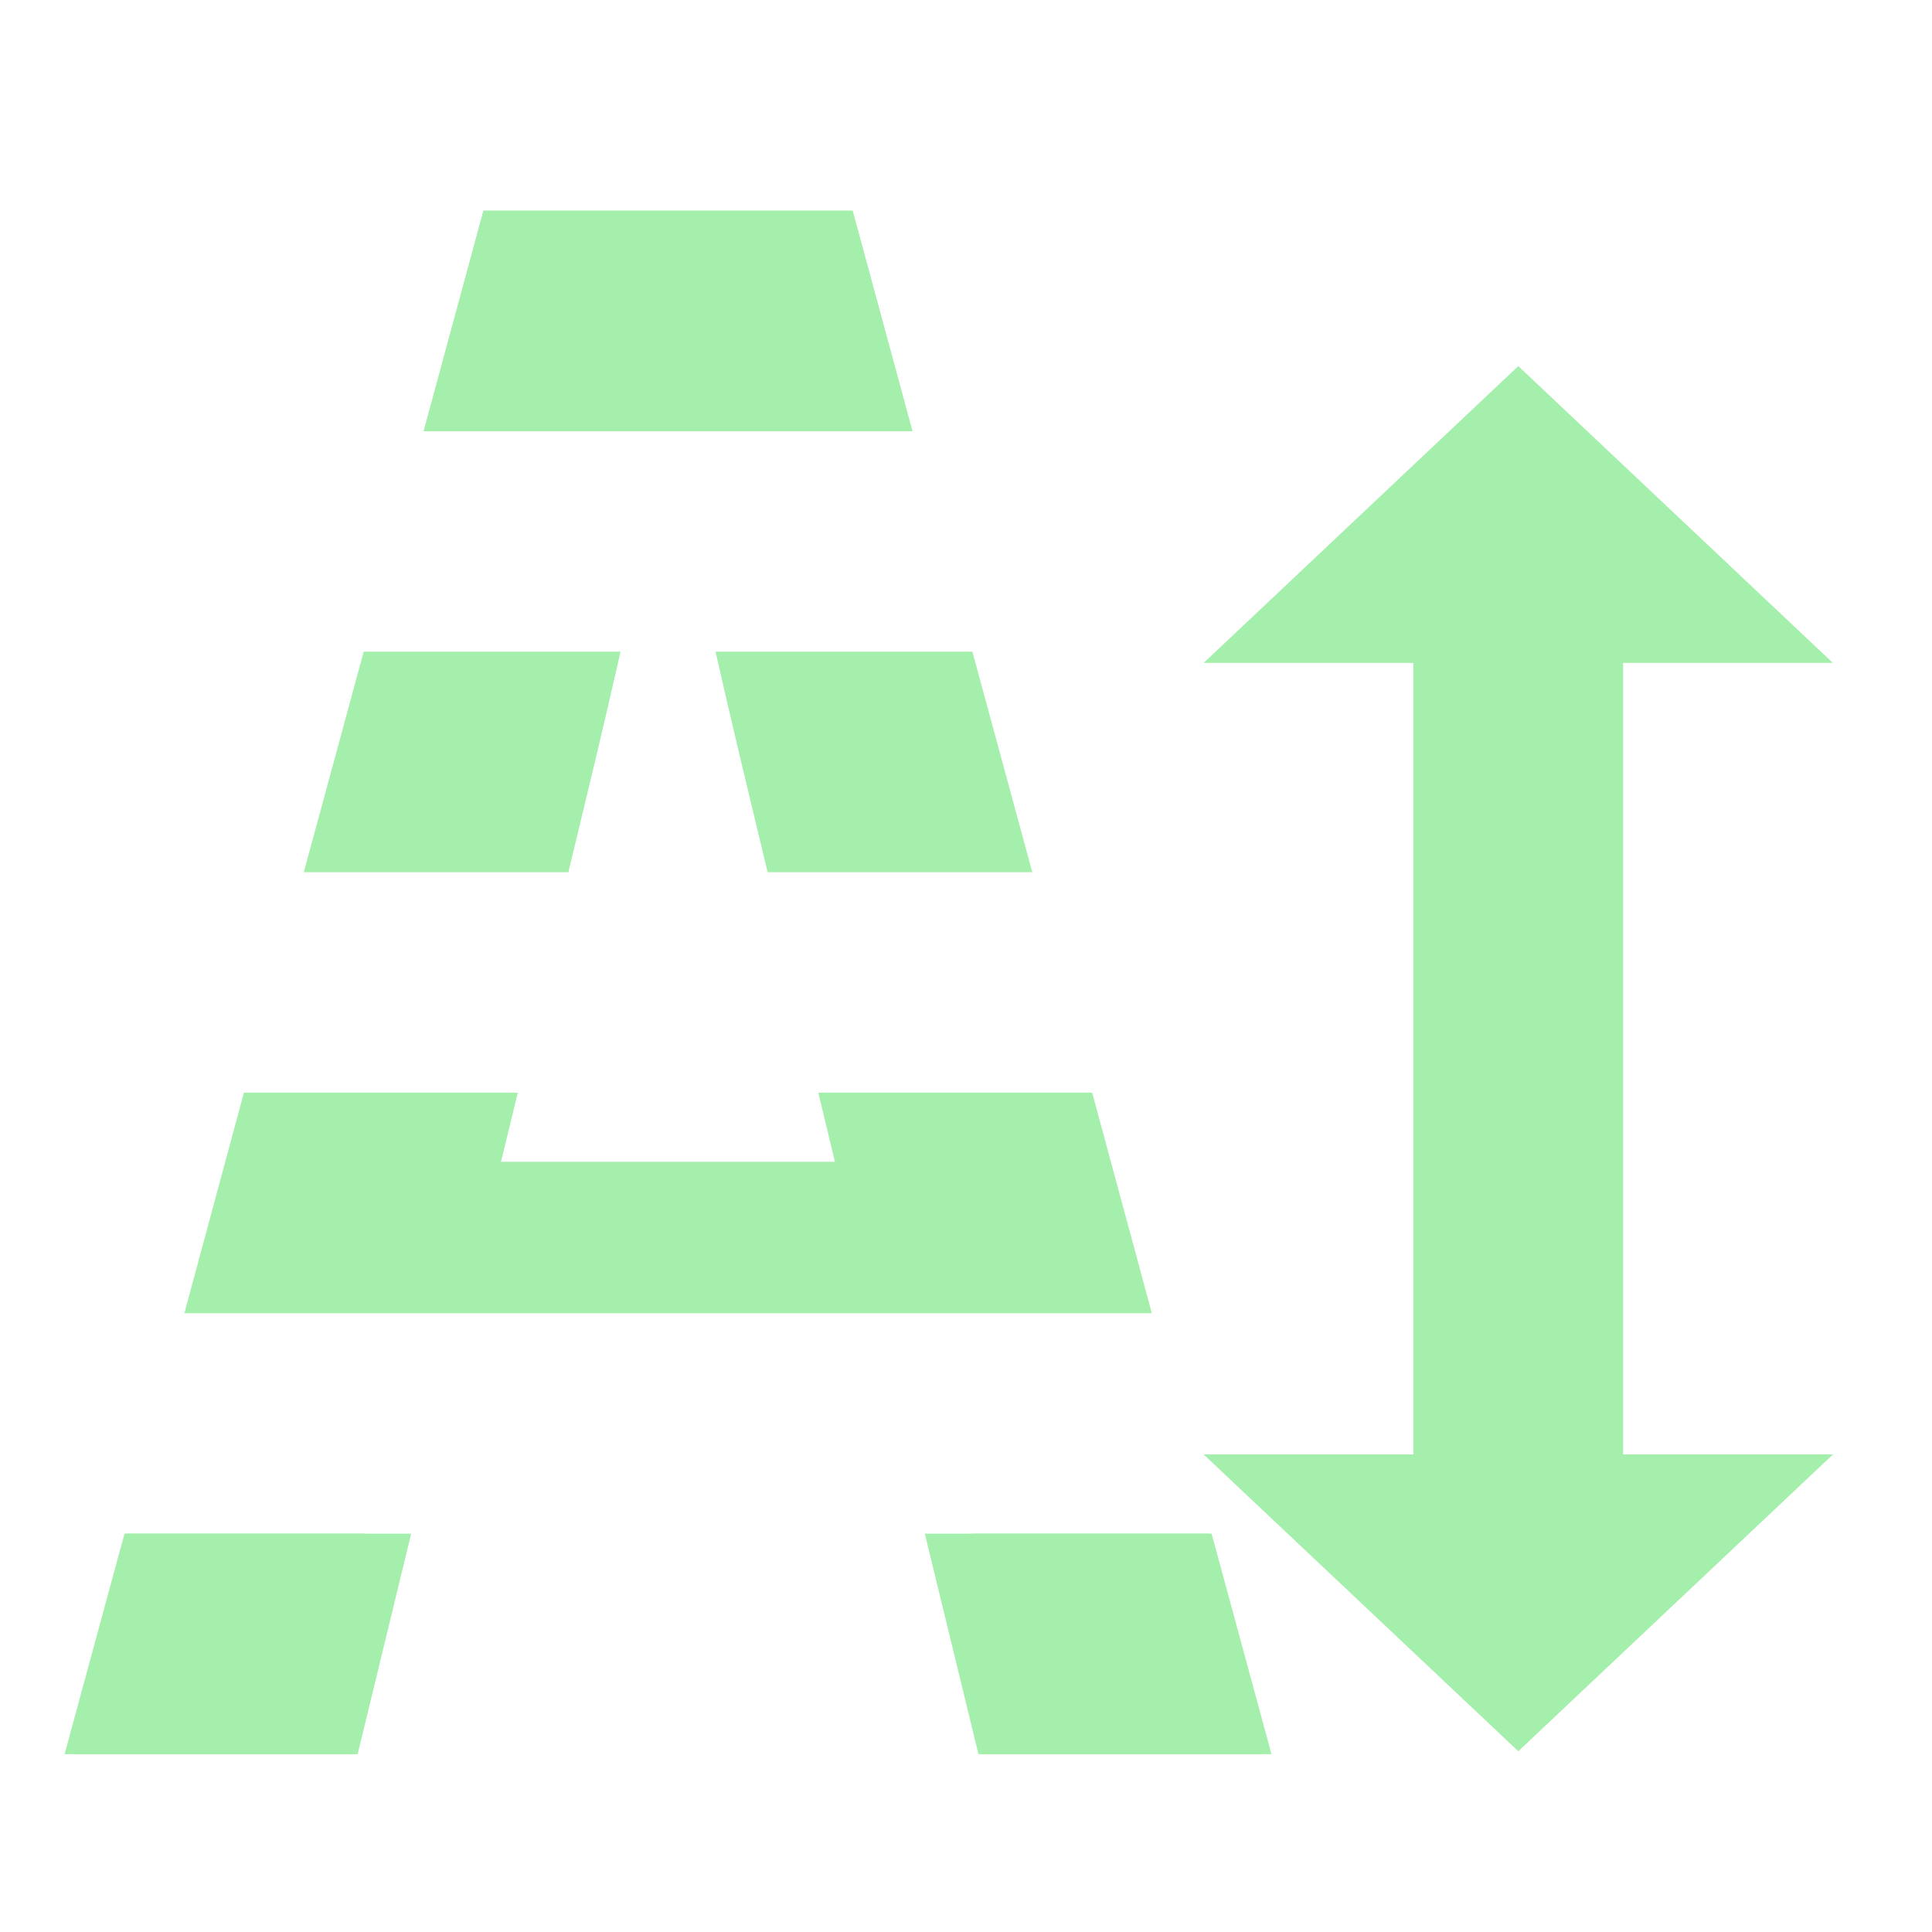
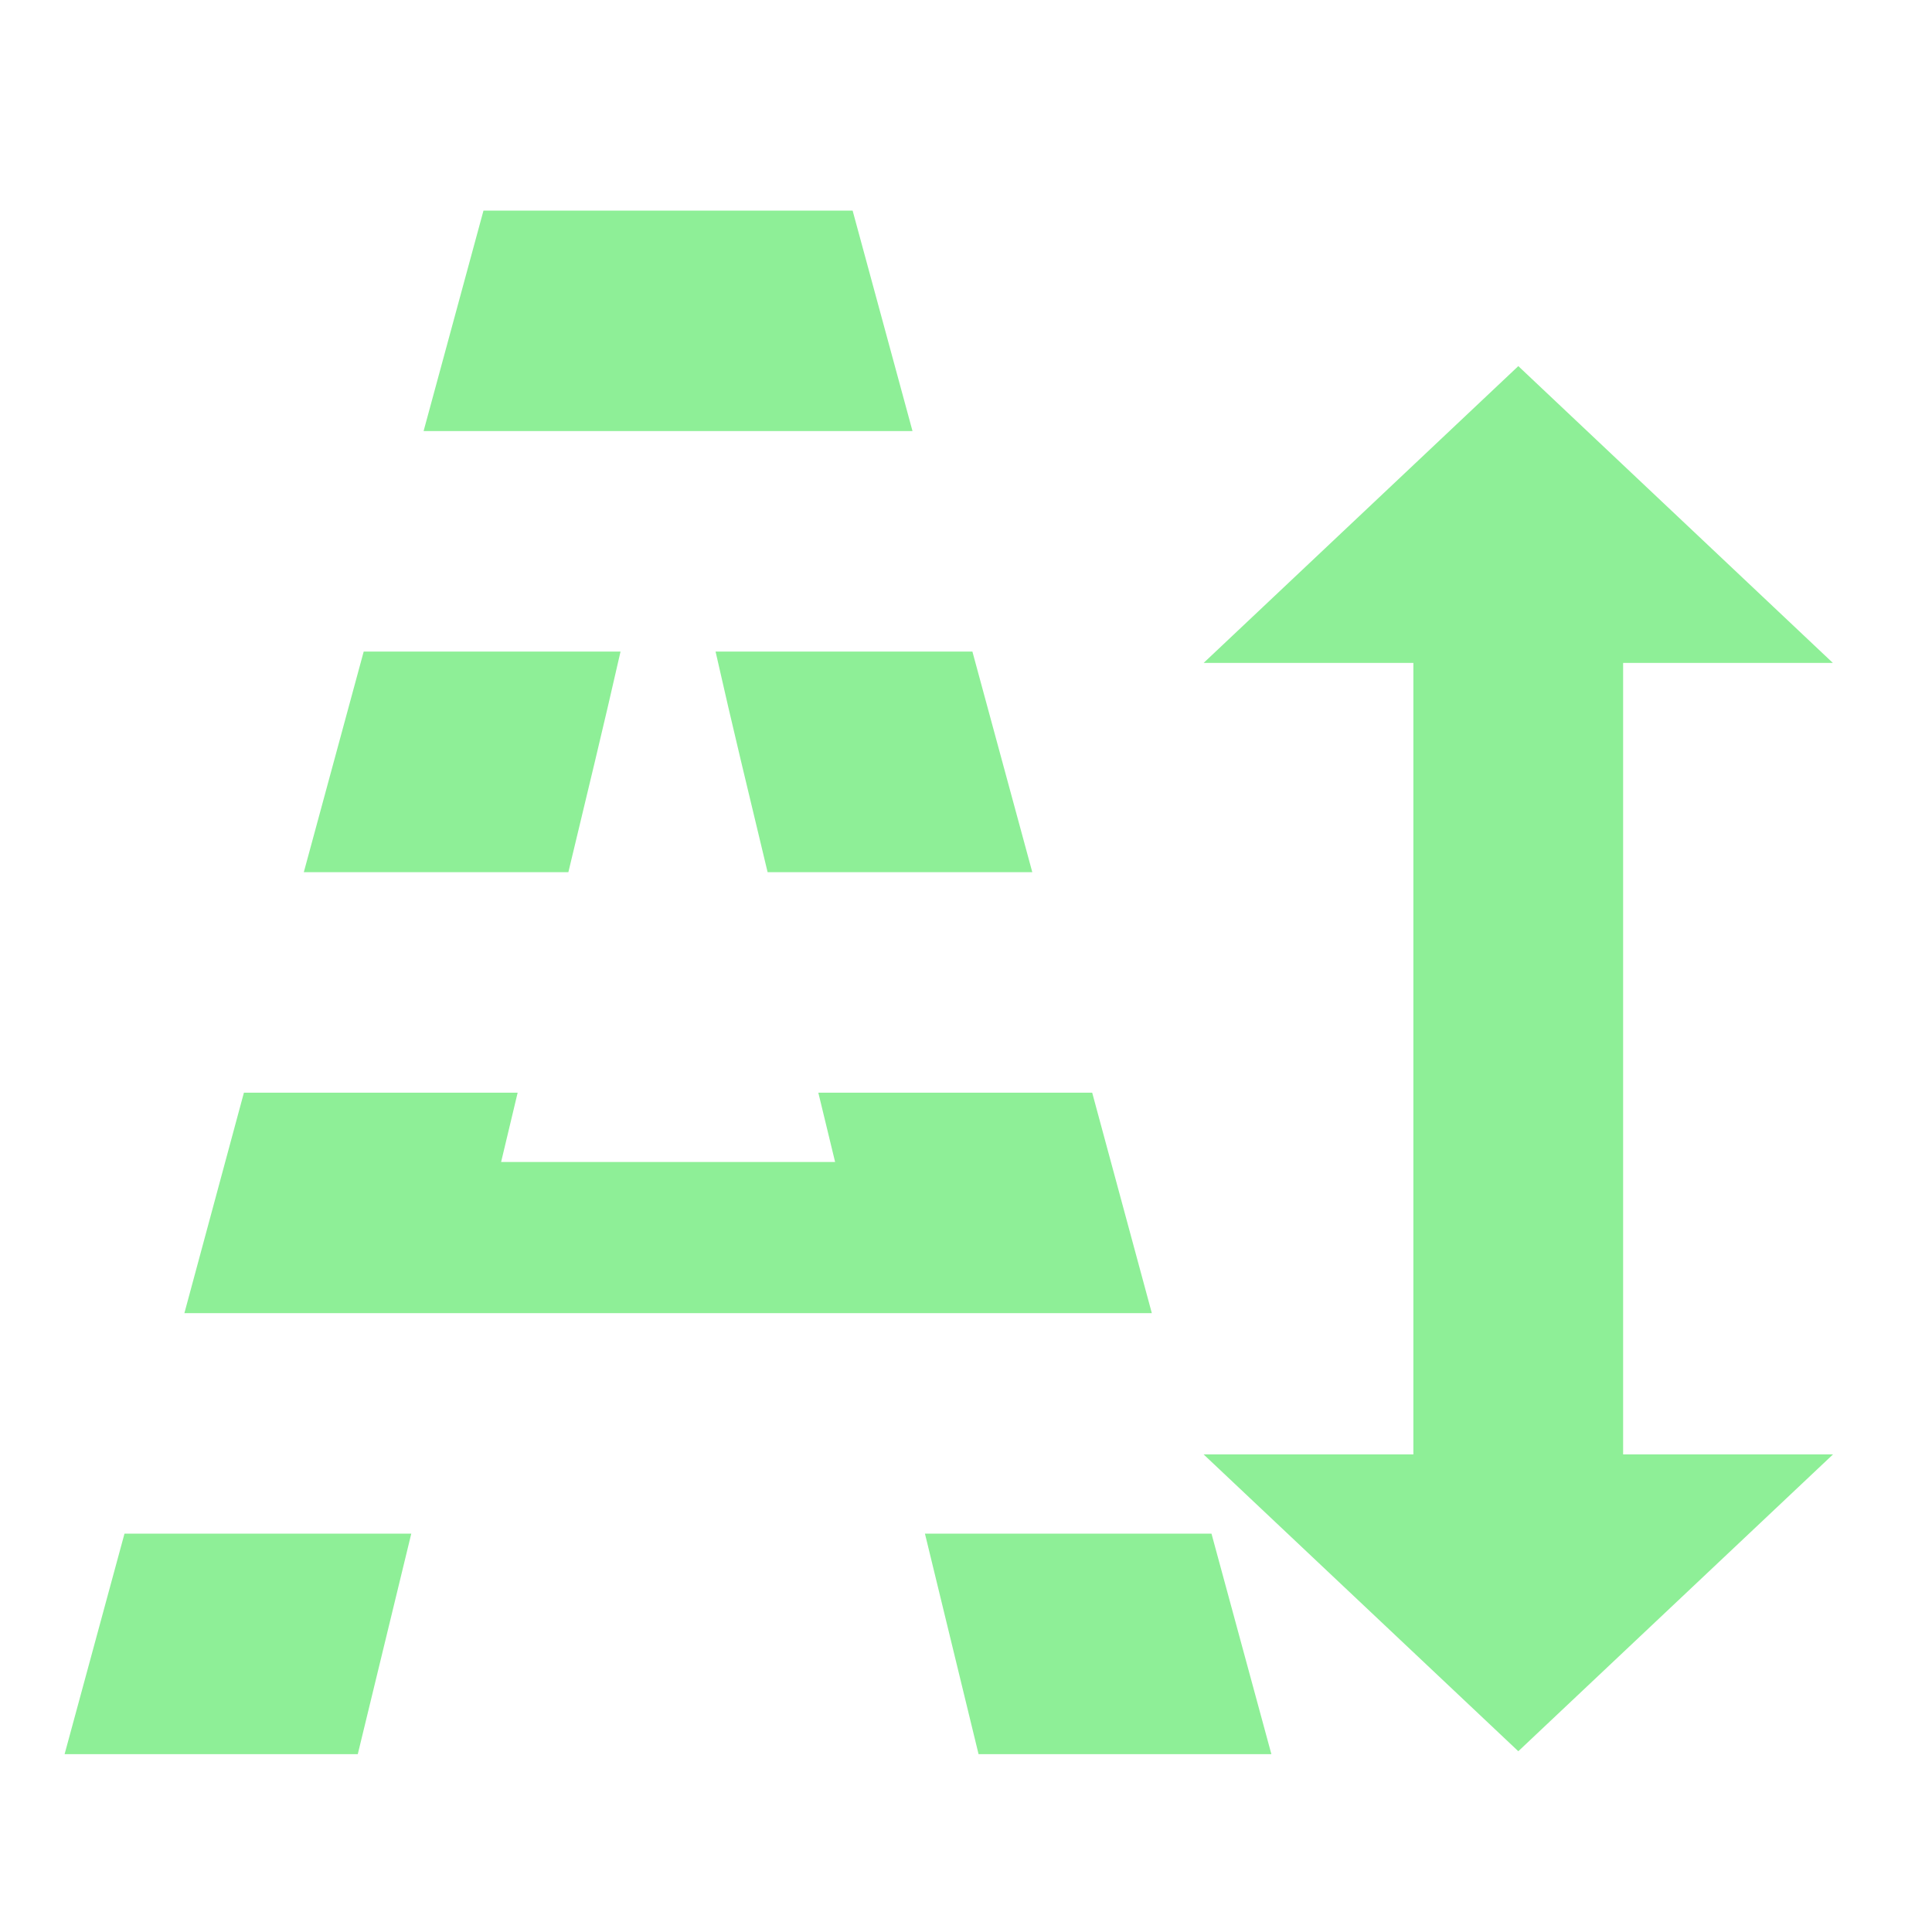
<svg xmlns="http://www.w3.org/2000/svg" height="16" viewBox="0 0 16 16" width="16" version="1.1" id="svg4">
+   <path id="path123255" style="display:inline;fill:#8eef97;fill-opacity:1;stroke-width:1.065" d="M 4.004 1.744 L 3.508 3.57 L 3.51 3.57 L 7.555 3.57 L 7.557 3.57 L 7.061 1.744 L 4.004 1.744 z M 3.012 5.396 L 2.516 7.223 L 4.707 7.223 C 4.865 6.563 4.996 6.026 5.139 5.396 L 3.012 5.396 z M 5.926 5.396 C 6.068 6.026 6.199 6.563 6.357 7.223 L 8.549 7.223 L 8.053 5.396 L 5.926 5.396 z M 2.02 9.049 L 1.527 10.875 L 1.539 10.875 L 9.525 10.875 L 9.539 10.875 L 9.045 9.049 L 9.035 9.049 L 6.797 9.049 L 6.777 9.049 L 6.916 9.623 L 4.15 9.623 L 4.287 9.049 L 4.27 9.049 L 2.029 9.049 L 2.02 9.049 z M 1.031 12.701 L 0.535 14.527 L 0.604 14.527 L 2.943 14.527 L 2.963 14.527 L 3.406 12.701 L 3.018 12.701 L 1.045 12.701 L 1.031 12.701 z M 7.66 12.701 L 8.104 14.527 L 8.121 14.527 L 10.461 14.527 L 10.529 14.527 L 10.033 12.701 L 10.02 12.701 L 8.049 12.701 L 7.66 12.701 z " />
  <defs id="defs8">
    <rect x="-10.926" y="2.048" width="12.14" height="12.73" id="rect15711" />
    <rect x="-10.926" y="2.048" width="12.14" height="12.73" id="rect109769" />
    <rect x="-10.926" y="2.048" width="12.14" height="12.73" id="rect138652" />
  </defs>
-   <path d="M 12.574,3.032 9.968,5.49 H 11.705 V 12.045 H 9.968 l 2.606,2.458 2.606,-2.458 H 13.442 V 5.49 h 1.737 z" fill="#a5efac" id="path2" style="fill:#a5efac;fill-opacity:1;stroke-width:0.844" />
-   <g aria-label="Ra ku " transform="matrix(1.420376,0,0,1.580267,15.75707,-0.8582142)" id="text15709" style="font-size:4.468px;line-height:0.85;white-space:pre;shape-inside:url(#rect15711);fill:#a5efac" />
-   <g aria-label="Ra ku go" transform="matrix(1.144964,0,0,1.104601,4.441031,-0.1955926)" id="text109767" style="font-size:4.468px;line-height:0.85;white-space:pre;shape-inside:url(#rect109769);fill:#a5efac">
-     <path d="m -9.322,3.293 q 0.264,0 0.377,-0.098 0.116,-0.098 0.116,-0.323 0,-0.223 -0.116,-0.319 -0.113,-0.096 -0.377,-0.096 h -0.353 V 3.293 Z m -0.353,0.58 V 5.106 H -10.516 V 1.849 h 1.283 q 0.644,0 0.942,0.216 0.301,0.216 0.301,0.683 0,0.323 -0.157,0.53 -0.155,0.207 -0.469,0.305 0.172,0.039 0.308,0.179 0.137,0.137 0.277,0.419 L -7.575,5.106 H -8.469 L -8.866,4.297 Q -8.986,4.053 -9.111,3.963 -9.233,3.874 -9.438,3.874 Z" style="font-weight:bold;-inkscape-font-specification:'sans-serif Bold'" id="path166281" />
-     <path d="m -6.015,4.007 q -0.244,0 -0.369,0.083 -0.122,0.083 -0.122,0.244 0,0.148 0.098,0.233 0.1,0.083 0.277,0.083 0.22,0 0.371,-0.157 0.151,-0.159 0.151,-0.397 v -0.089 z m 1.193,-0.295 v 1.394 h -0.788 V 4.744 q -0.157,0.223 -0.353,0.325 -0.196,0.1 -0.478,0.1 -0.38,0 -0.617,-0.22 -0.236,-0.223 -0.236,-0.576 0,-0.43 0.295,-0.63 0.297,-0.201 0.929,-0.201 h 0.46 v -0.061 q 0,-0.185 -0.146,-0.271 -0.146,-0.087 -0.456,-0.087 -0.251,0 -0.467,0.05 -0.216,0.05 -0.401,0.151 V 2.728 q 0.251,-0.061 0.504,-0.092 0.253,-0.033 0.506,-0.033 0.661,0 0.953,0.262 0.295,0.26 0.295,0.846 z" style="font-weight:bold;-inkscape-font-specification:'sans-serif Bold'" id="path166283" />
-     <path d="m -10.551,5.509 h 0.781 v 1.848 l 0.899,-0.897 h 0.908 l -1.193,1.121 1.287,1.322 H -8.816 L -9.77,7.885 v 1.019 h -0.781 z" style="font-weight:bold;-inkscape-font-specification:'sans-serif Bold'" id="path166285" />
-     <path d="M -7.605,7.953 V 6.461 h 0.785 v 0.244 q 0,0.199 -0.002,0.5 -0.002,0.299 -0.002,0.399 0,0.295 0.015,0.425 0.015,0.129 0.052,0.188 0.048,0.076 0.124,0.118 0.079,0.041 0.179,0.041 0.244,0 0.384,-0.188 0.14,-0.188 0.14,-0.521 v -1.206 h 0.781 v 2.443 h -0.781 v -0.353 q -0.177,0.214 -0.375,0.316 -0.196,0.1 -0.434,0.1 -0.423,0 -0.646,-0.26 -0.22,-0.26 -0.22,-0.755 z" style="font-weight:bold;-inkscape-font-specification:'sans-serif Bold'" id="path166287" />
-     <path d="m -8.888,12.287 q -0.161,0.214 -0.356,0.314 -0.194,0.1 -0.449,0.1 -0.447,0 -0.74,-0.351 -0.292,-0.353 -0.292,-0.899 0,-0.548 0.292,-0.897 0.292,-0.351 0.74,-0.351 0.255,0 0.449,0.1 0.194,0.1 0.356,0.316 v -0.362 h 0.785 v 2.197 q 0,0.589 -0.373,0.899 -0.371,0.312 -1.078,0.312 -0.229,0 -0.443,-0.035 -0.214,-0.035 -0.43,-0.107 v -0.609 q 0.205,0.118 0.401,0.175 0.196,0.059 0.395,0.059 0.384,0 0.563,-0.168 0.179,-0.168 0.179,-0.526 z m -0.515,-1.521 q -0.242,0 -0.377,0.179 -0.135,0.179 -0.135,0.506 0,0.336 0.131,0.51 0.131,0.172 0.382,0.172 0.244,0 0.38,-0.179 0.135,-0.179 0.135,-0.504 0,-0.327 -0.135,-0.506 -0.135,-0.179 -0.38,-0.179 z" style="font-weight:bold;-inkscape-font-specification:'sans-serif Bold'" id="path166289" />
-     <path d="m -6.19,10.758 q -0.26,0 -0.397,0.188 -0.135,0.185 -0.135,0.537 0,0.351 0.135,0.539 0.137,0.185 0.397,0.185 0.255,0 0.39,-0.185 0.135,-0.188 0.135,-0.539 0,-0.351 -0.135,-0.537 -0.135,-0.188 -0.39,-0.188 z m 0,-0.558 q 0.63,0 0.984,0.34 0.356,0.34 0.356,0.942 0,0.602 -0.356,0.942 -0.353,0.34 -0.984,0.34 -0.633,0 -0.99,-0.34 -0.356,-0.34 -0.356,-0.942 0,-0.602 0.356,-0.942 0.358,-0.34 0.99,-0.34 z" style="font-weight:bold;-inkscape-font-specification:'sans-serif Bold'" id="path166291" />
-   </g>
-   <path id="path123255" style="fill:#a5efac;fill-opacity:1;stroke-width:1.065" d="M 4.004,1.745 3.51,3.571 H 7.557 L 7.061,1.745 Z M 5.926,5.397 C 6.068,6.026 6.199,6.563 6.357,7.223 H 8.549 L 8.053,5.397 Z M 2.03,9.049 1.539,10.875 h 8 L 9.045,9.049 H 6.796 L 6.934,9.623 H 4.149 L 4.288,9.049 Z M 1.045,12.701 0.604,14.332 v 0.195 H 2.962 l 0.443,-1.826 z m 7.003,0 v 1.52 l 0.074,0.306 h 2.408 l -0.496,-1.826 z" />
-   <text xml:space="preserve" id="text138650" style="font-size:4.468px;line-height:0.85;font-family:sans-serif;white-space:pre;shape-inside:url(#rect138652);fill:#a5efac;fill-opacity:1" transform="matrix(1.144964,0,0,1.104601,-3.801003,-0.735777)">
-     <tspan x="-10.926" y="5.106" id="tspan35765">Ra
- </tspan>
-     <tspan x="-10.926" y="8.904" id="tspan35767">ku
- </tspan>
-     <tspan x="-10.926" y="12.702" id="tspan35769">go</tspan>
-   </text>
-   <text xml:space="preserve" style="font-size:16.796px;line-height:1.25;font-family:sans-serif;fill:#a5efac;fill-opacity:1;stroke-width:0.168" x="18.427" y="13.456" id="text25018" transform="scale(0.9182402,1.08904)">
-     <tspan id="tspan25016" x="18.427" y="13.456" style="font-style:normal;font-variant:normal;font-weight:bold;font-stretch:normal;font-family:'JetBrains Mono';-inkscape-font-specification:'JetBrains Mono Bold';fill:#a5efac;fill-opacity:1;stroke-width:0.168">A</tspan>
-   </text>
-   <path d="m -5.277,-14.752 v 1.901 h 8.132 v -1.901 z m 12.199,0 -3.05,2.851 h 2.033 v 7.602 H 3.872 l 3.05,2.851 3.05,-2.851 h -2.033 v -7.602 h 2.033 z m -12.199,3.801 v 1.901 h 2.033 v -1.901 z m 4.066,0 v 1.901 h 4.066 v -1.901 z m -4.066,3.801 v 1.901 h 8.132 v -1.901 z m 0,3.801 v 1.901 h 4.066 v -1.901 z m 6.099,0 v 1.901 H 2.856 v -1.901 z" fill="#a5efac" id="path25127" style="stroke-width:0.983" />
-   <path id="path35722" style="fill:#a5efac;fill-opacity:1;stroke-width:1.065" d="M 7.061,1.745 7.554,3.571 H 3.508 L 4.004,1.745 Z M 5.139,5.397 C 4.997,6.026 4.866,6.563 4.707,7.223 H 2.516 L 3.012,5.397 Z M 9.035,9.049 9.526,10.875 H 1.527 L 2.02,9.049 H 4.269 L 4.13,9.623 H 6.915 L 6.777,9.049 Z m 0.985,3.652 0.441,1.631 v 0.195 H 8.103 L 7.659,12.701 Z m -7.003,0 v 1.52 l -0.074,0.306 H 0.535 L 1.031,12.701 Z" />
+   <path d="M 12.574,3.032 9.968,5.49 H 11.705 V 12.045 H 9.968 l 2.606,2.458 2.606,-2.458 H 13.442 V 5.49 h 1.737 z" fill="#a5efac" id="path2" style="fill:#8eef97;fill-opacity:1;stroke-width:0.844" />
</svg>
